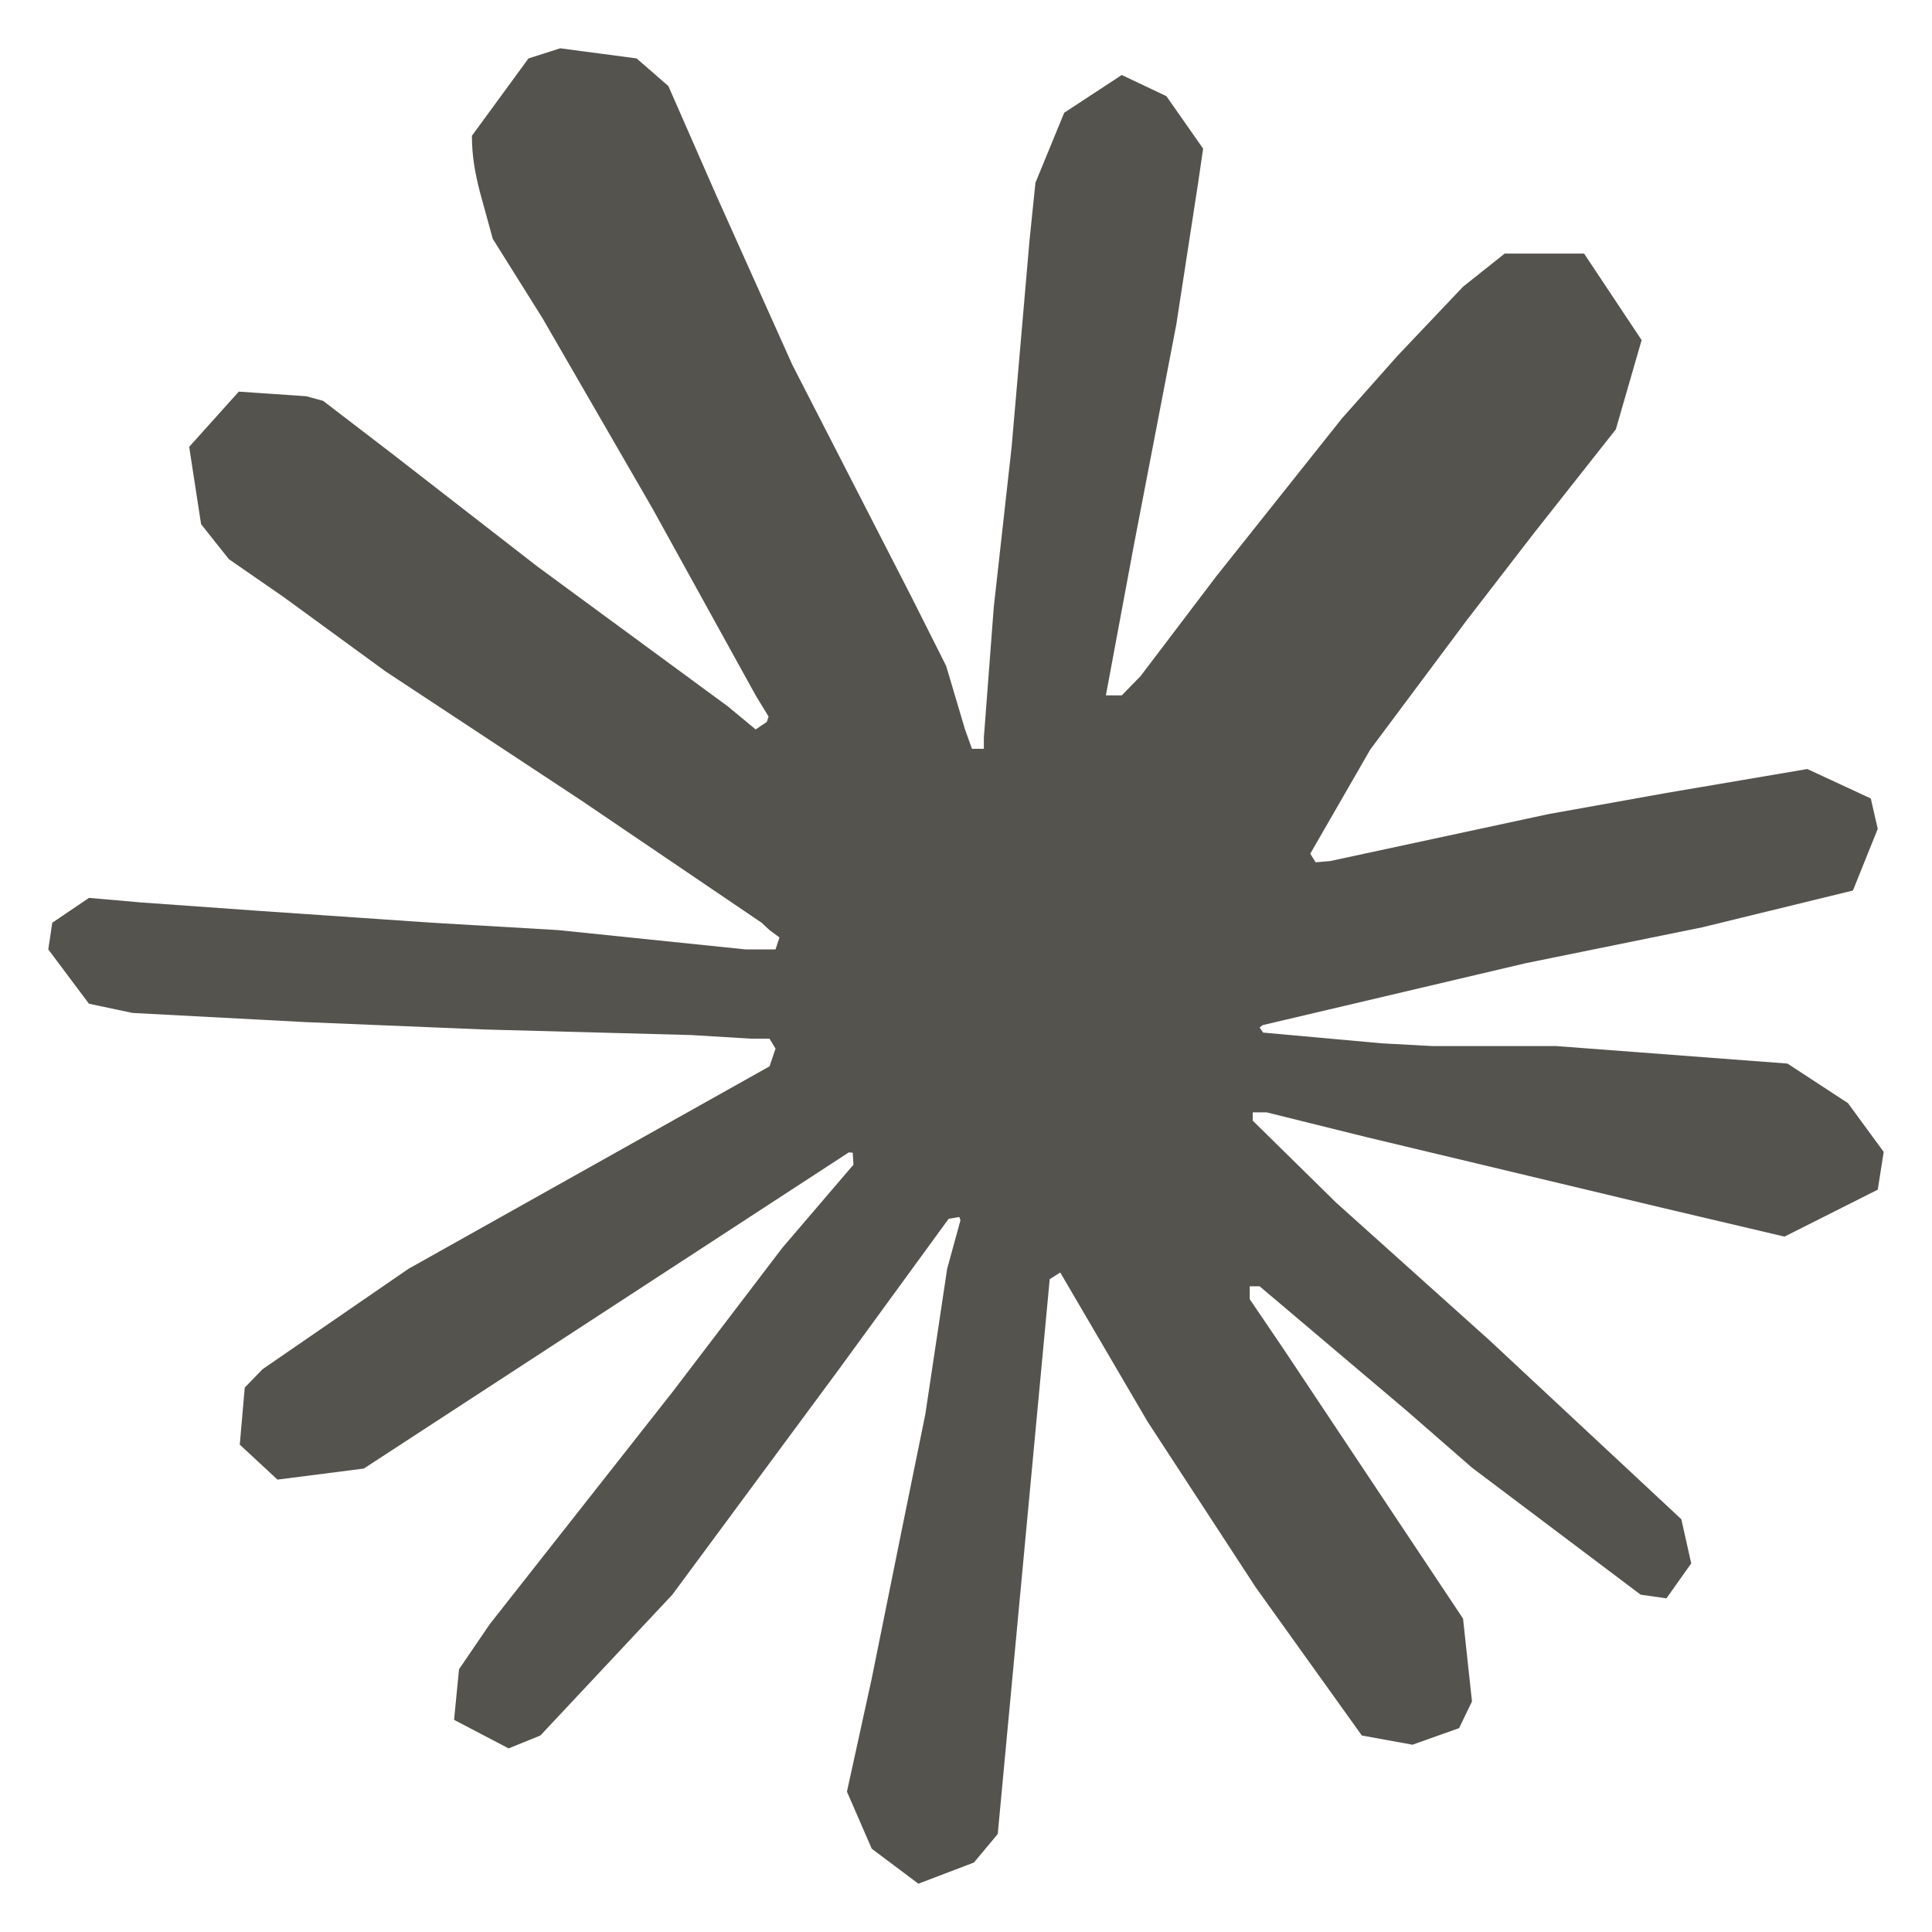
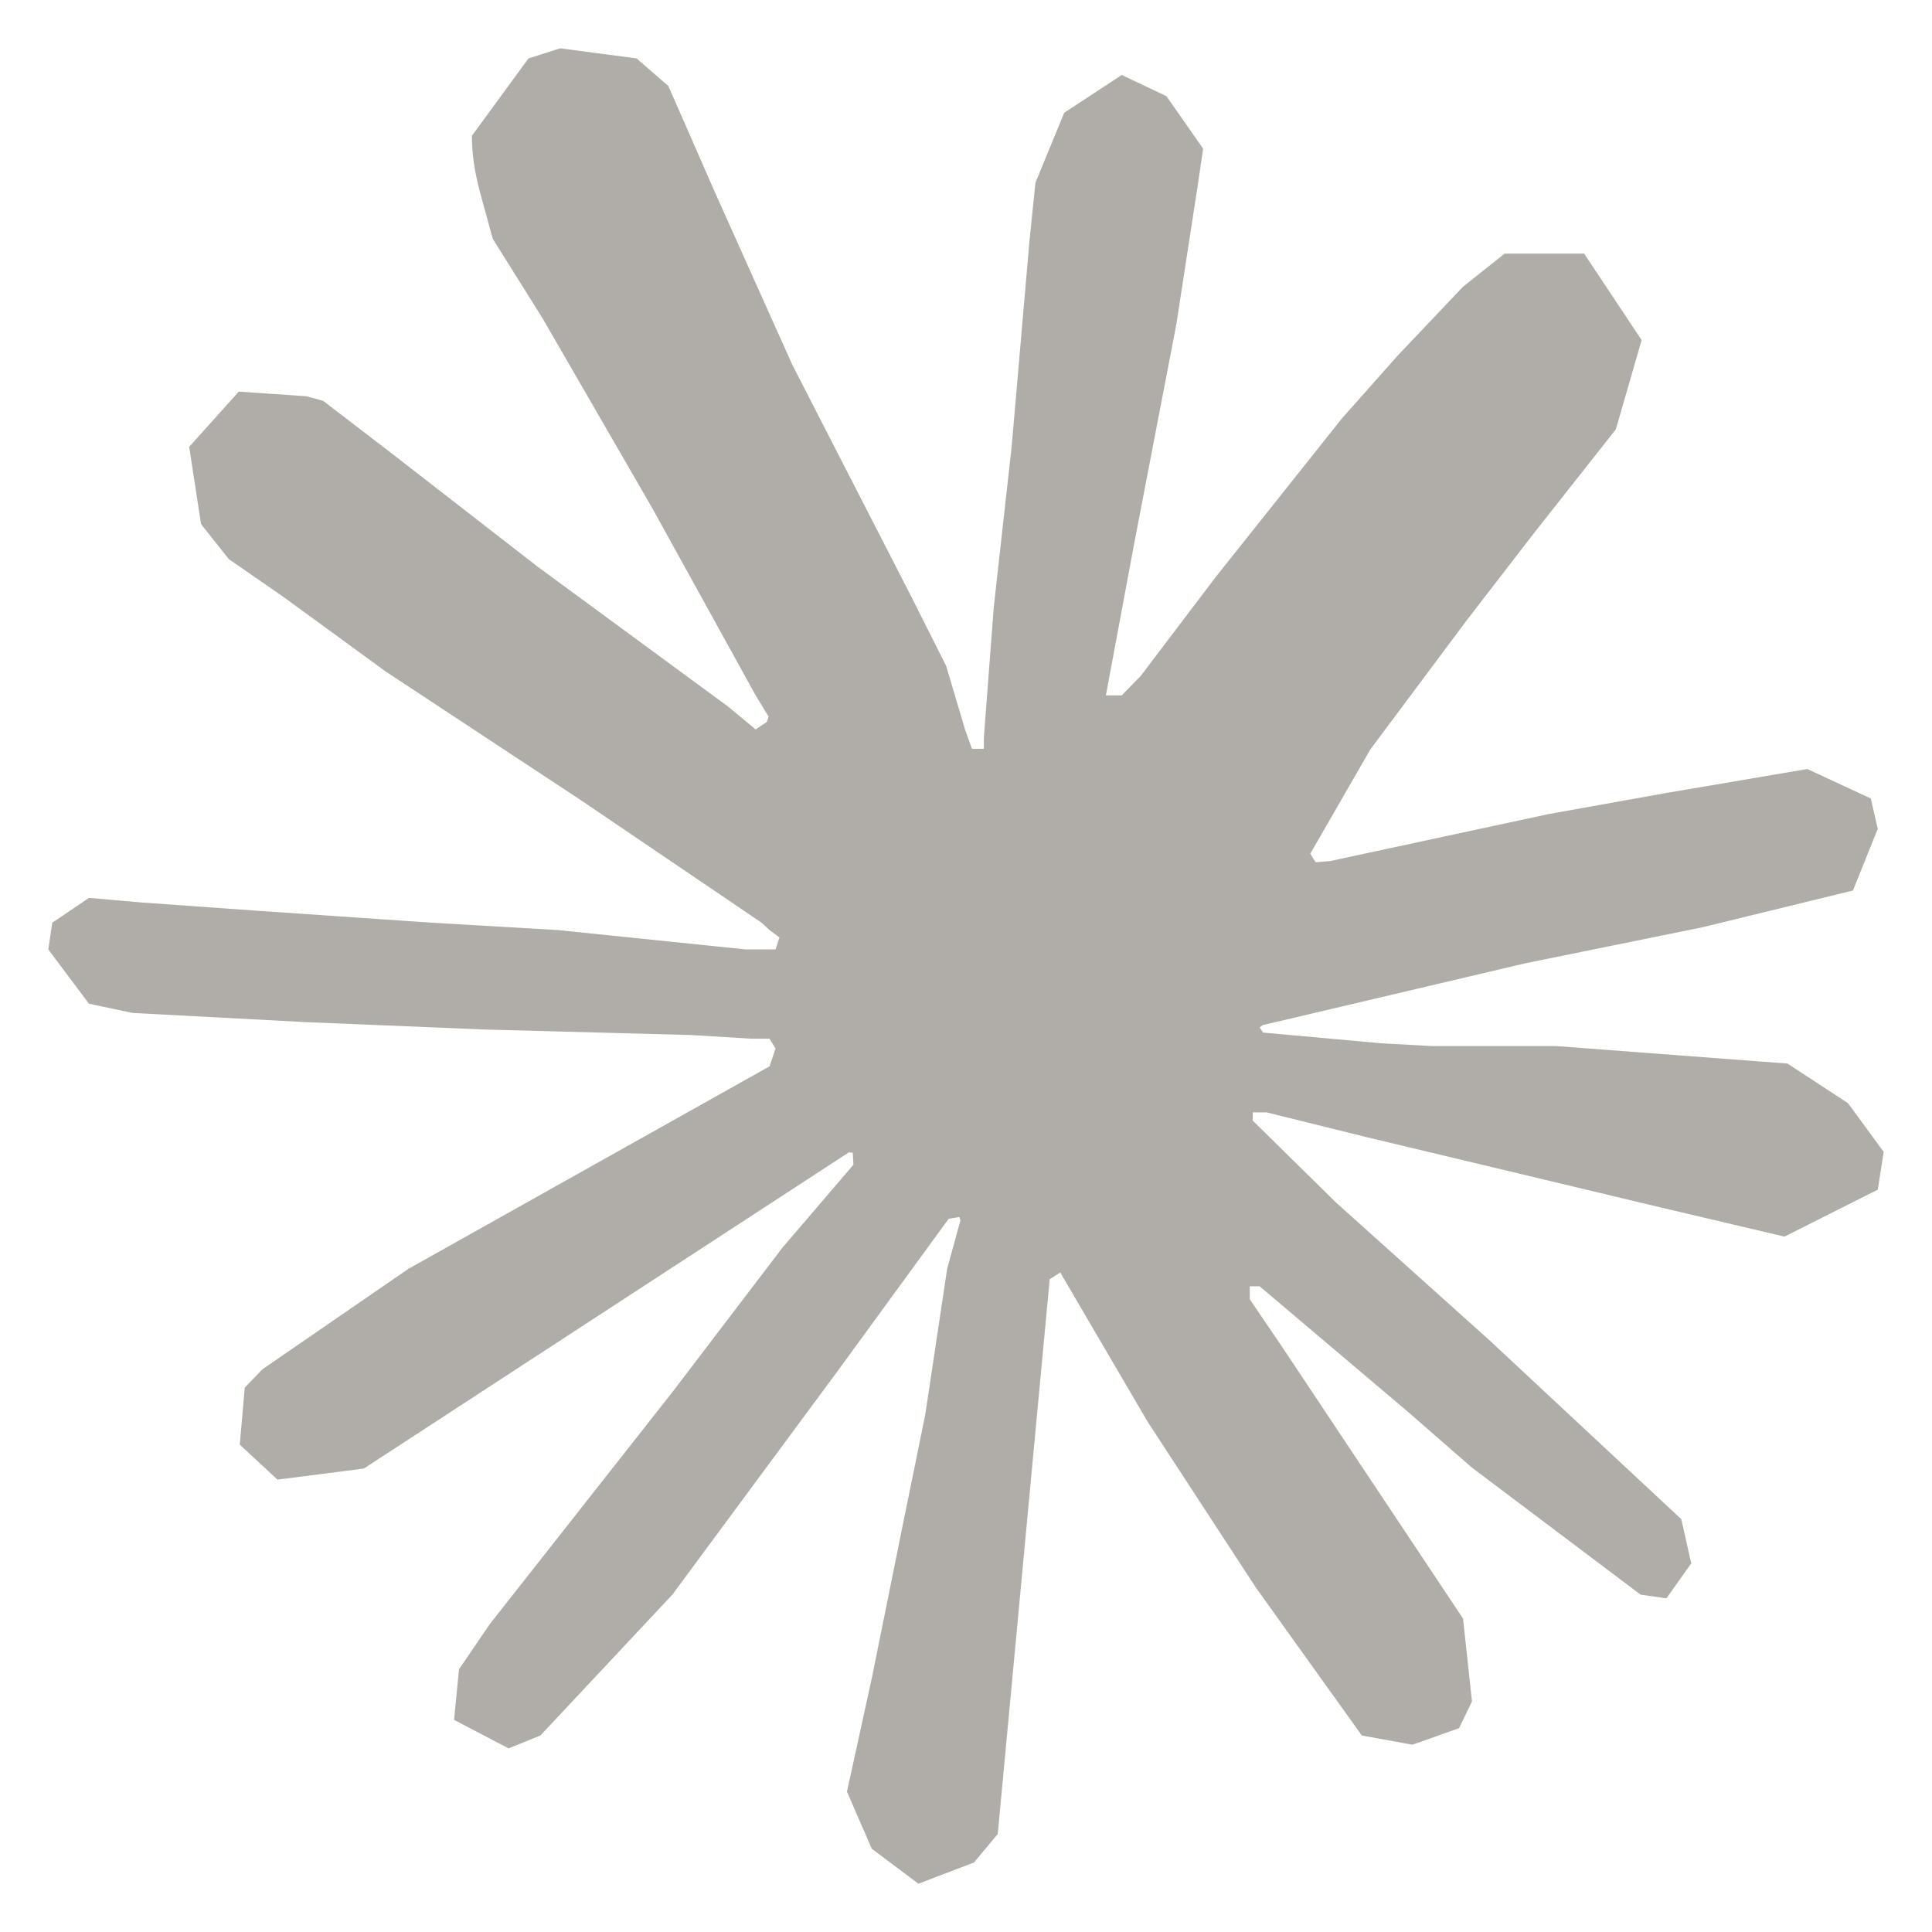
<svg xmlns="http://www.w3.org/2000/svg" width="248" height="248" viewBox="0 0 248 248" fill="none">
-   <path d="M52.428 162.873L98.784 136.879L99.549 134.602L98.784 133.334H96.492L88.724 132.862L62.235 132.153L39.311 131.207L17.025 130.026L11.421 128.844L6.2 121.873L6.709 118.447L11.421 115.257L18.171 115.847L33.071 116.911L55.485 118.447L71.659 119.392L95.728 121.873H99.549L100.058 120.337L98.784 119.392L97.766 118.447L74.588 102.732L49.499 86.191L36.382 76.62L29.378 71.776L25.812 67.286L24.284 57.361L30.651 50.272L39.311 50.862L41.476 51.453L50.264 58.188L68.984 72.721L93.436 90.68L97.001 93.634L98.437 92.665L98.657 91.98L97.001 89.263L83.757 65.277L69.621 40.819L63.253 30.658L61.598 24.632C60.956 22.103 60.579 20.011 60.579 17.425L67.838 7.5L71.913 6.2L81.719 7.5L85.795 11.044L91.907 24.986L101.714 46.845L116.996 76.62L121.453 85.482L123.873 93.634L124.764 96.115H126.292V94.698L127.566 77.92L129.858 57.361L132.15 30.894L132.915 23.451L136.608 14.471L143.994 9.626L149.725 12.344L154.437 19.079L153.8 23.451L150.998 41.646L145.522 70.121L141.957 89.263H143.994L146.414 86.781L156.093 74.021L172.266 53.698L179.398 45.663L187.803 36.802L193.152 32.548H203.34L210.726 43.655L207.415 55.116L196.972 68.349L188.312 79.574L175.896 96.21L168.191 109.585L168.882 110.689L170.738 110.53L198.755 104.504L213.91 101.787L231.994 98.715L240.144 102.496L241.036 106.395L237.852 114.311L218.495 119.037L195.826 123.645L162.07 131.592L161.696 131.893L162.137 132.547L177.36 133.925L183.855 134.279H199.774L229.447 136.524L237.215 141.605L241.8 147.867L241.036 152.711L229.065 158.737L213.019 154.956L175.45 145.977L162.587 142.787H160.805V143.85L171.502 154.366L191.242 172.089L215.82 195.011L217.094 200.682L213.91 205.172L210.599 204.699L188.949 188.394L180.544 181.069L161.696 165.118H160.422V166.772L164.752 173.152L187.803 207.771L188.949 218.405L187.294 221.832L181.308 223.959L174.813 222.777L161.187 203.754L147.305 182.486L136.098 163.345L134.745 164.2L128.075 235.42L125.019 239.082L117.887 241.8L111.902 237.31L108.718 229.984L111.902 215.452L115.722 196.547L118.779 181.541L121.58 162.873L123.291 156.636L123.14 156.219L121.773 156.449L107.699 175.752L86.304 204.699L69.366 222.777L65.291 224.431L58.287 220.768L58.923 214.27L62.871 208.48L86.304 178.705L100.44 160.155L109.551 149.507L109.462 147.967L108.959 147.924L46.698 188.512L35.618 189.93L30.779 185.44L31.416 178.115L33.708 175.752L52.428 162.873Z" fill="#55534E" />
+   <path d="M52.428 162.873L98.784 136.879L99.549 134.602L98.784 133.334H96.492L88.724 132.862L62.235 132.153L39.311 131.207L17.025 130.026L11.421 128.844L6.2 121.873L6.709 118.447L11.421 115.257L18.171 115.847L33.071 116.911L55.485 118.447L71.659 119.392L95.728 121.873H99.549L100.058 120.337L98.784 119.392L97.766 118.447L74.588 102.732L49.499 86.191L36.382 76.62L29.378 71.776L25.812 67.286L24.284 57.361L30.651 50.272L39.311 50.862L41.476 51.453L50.264 58.188L68.984 72.721L93.436 90.68L97.001 93.634L98.437 92.665L98.657 91.98L97.001 89.263L83.757 65.277L69.621 40.819L63.253 30.658L61.598 24.632C60.956 22.103 60.579 20.011 60.579 17.425L67.838 7.5L71.913 6.2L81.719 7.5L85.795 11.044L91.907 24.986L101.714 46.845L116.996 76.62L121.453 85.482L123.873 93.634L124.764 96.115H126.292V94.698L127.566 77.92L129.858 57.361L132.15 30.894L132.915 23.451L136.608 14.471L143.994 9.626L149.725 12.344L154.437 19.079L153.8 23.451L150.998 41.646L145.522 70.121L141.957 89.263H143.994L146.414 86.781L156.093 74.021L172.266 53.698L179.398 45.663L187.803 36.802L193.152 32.548H203.34L210.726 43.655L207.415 55.116L196.972 68.349L188.312 79.574L175.896 96.21L168.191 109.585L168.882 110.689L170.738 110.53L198.755 104.504L213.91 101.787L231.994 98.715L240.144 102.496L241.036 106.395L237.852 114.311L218.495 119.037L195.826 123.645L162.07 131.592L161.696 131.893L162.137 132.547L177.36 133.925L183.855 134.279H199.774L229.447 136.524L237.215 141.605L241.8 147.867L241.036 152.711L229.065 158.737L213.019 154.956L175.45 145.977L162.587 142.787H160.805V143.85L171.502 154.366L191.242 172.089L215.82 195.011L217.094 200.682L213.91 205.172L210.599 204.699L188.949 188.394L180.544 181.069L161.696 165.118H160.422V166.772L164.752 173.152L187.803 207.771L188.949 218.405L187.294 221.832L181.308 223.959L174.813 222.777L161.187 203.754L147.305 182.486L136.098 163.345L134.745 164.2L128.075 235.42L125.019 239.082L117.887 241.8L111.902 237.31L108.718 229.984L111.902 215.452L115.722 196.547L118.779 181.541L121.58 162.873L123.291 156.636L123.14 156.219L121.773 156.449L107.699 175.752L86.304 204.699L69.366 222.777L65.291 224.431L58.287 220.768L58.923 214.27L62.871 208.48L86.304 178.705L100.44 160.155L109.551 149.507L109.462 147.967L108.959 147.924L46.698 188.512L35.618 189.93L30.779 185.44L31.416 178.115L33.708 175.752L52.428 162.873Z" fill="#B0ADA8" />
</svg>
